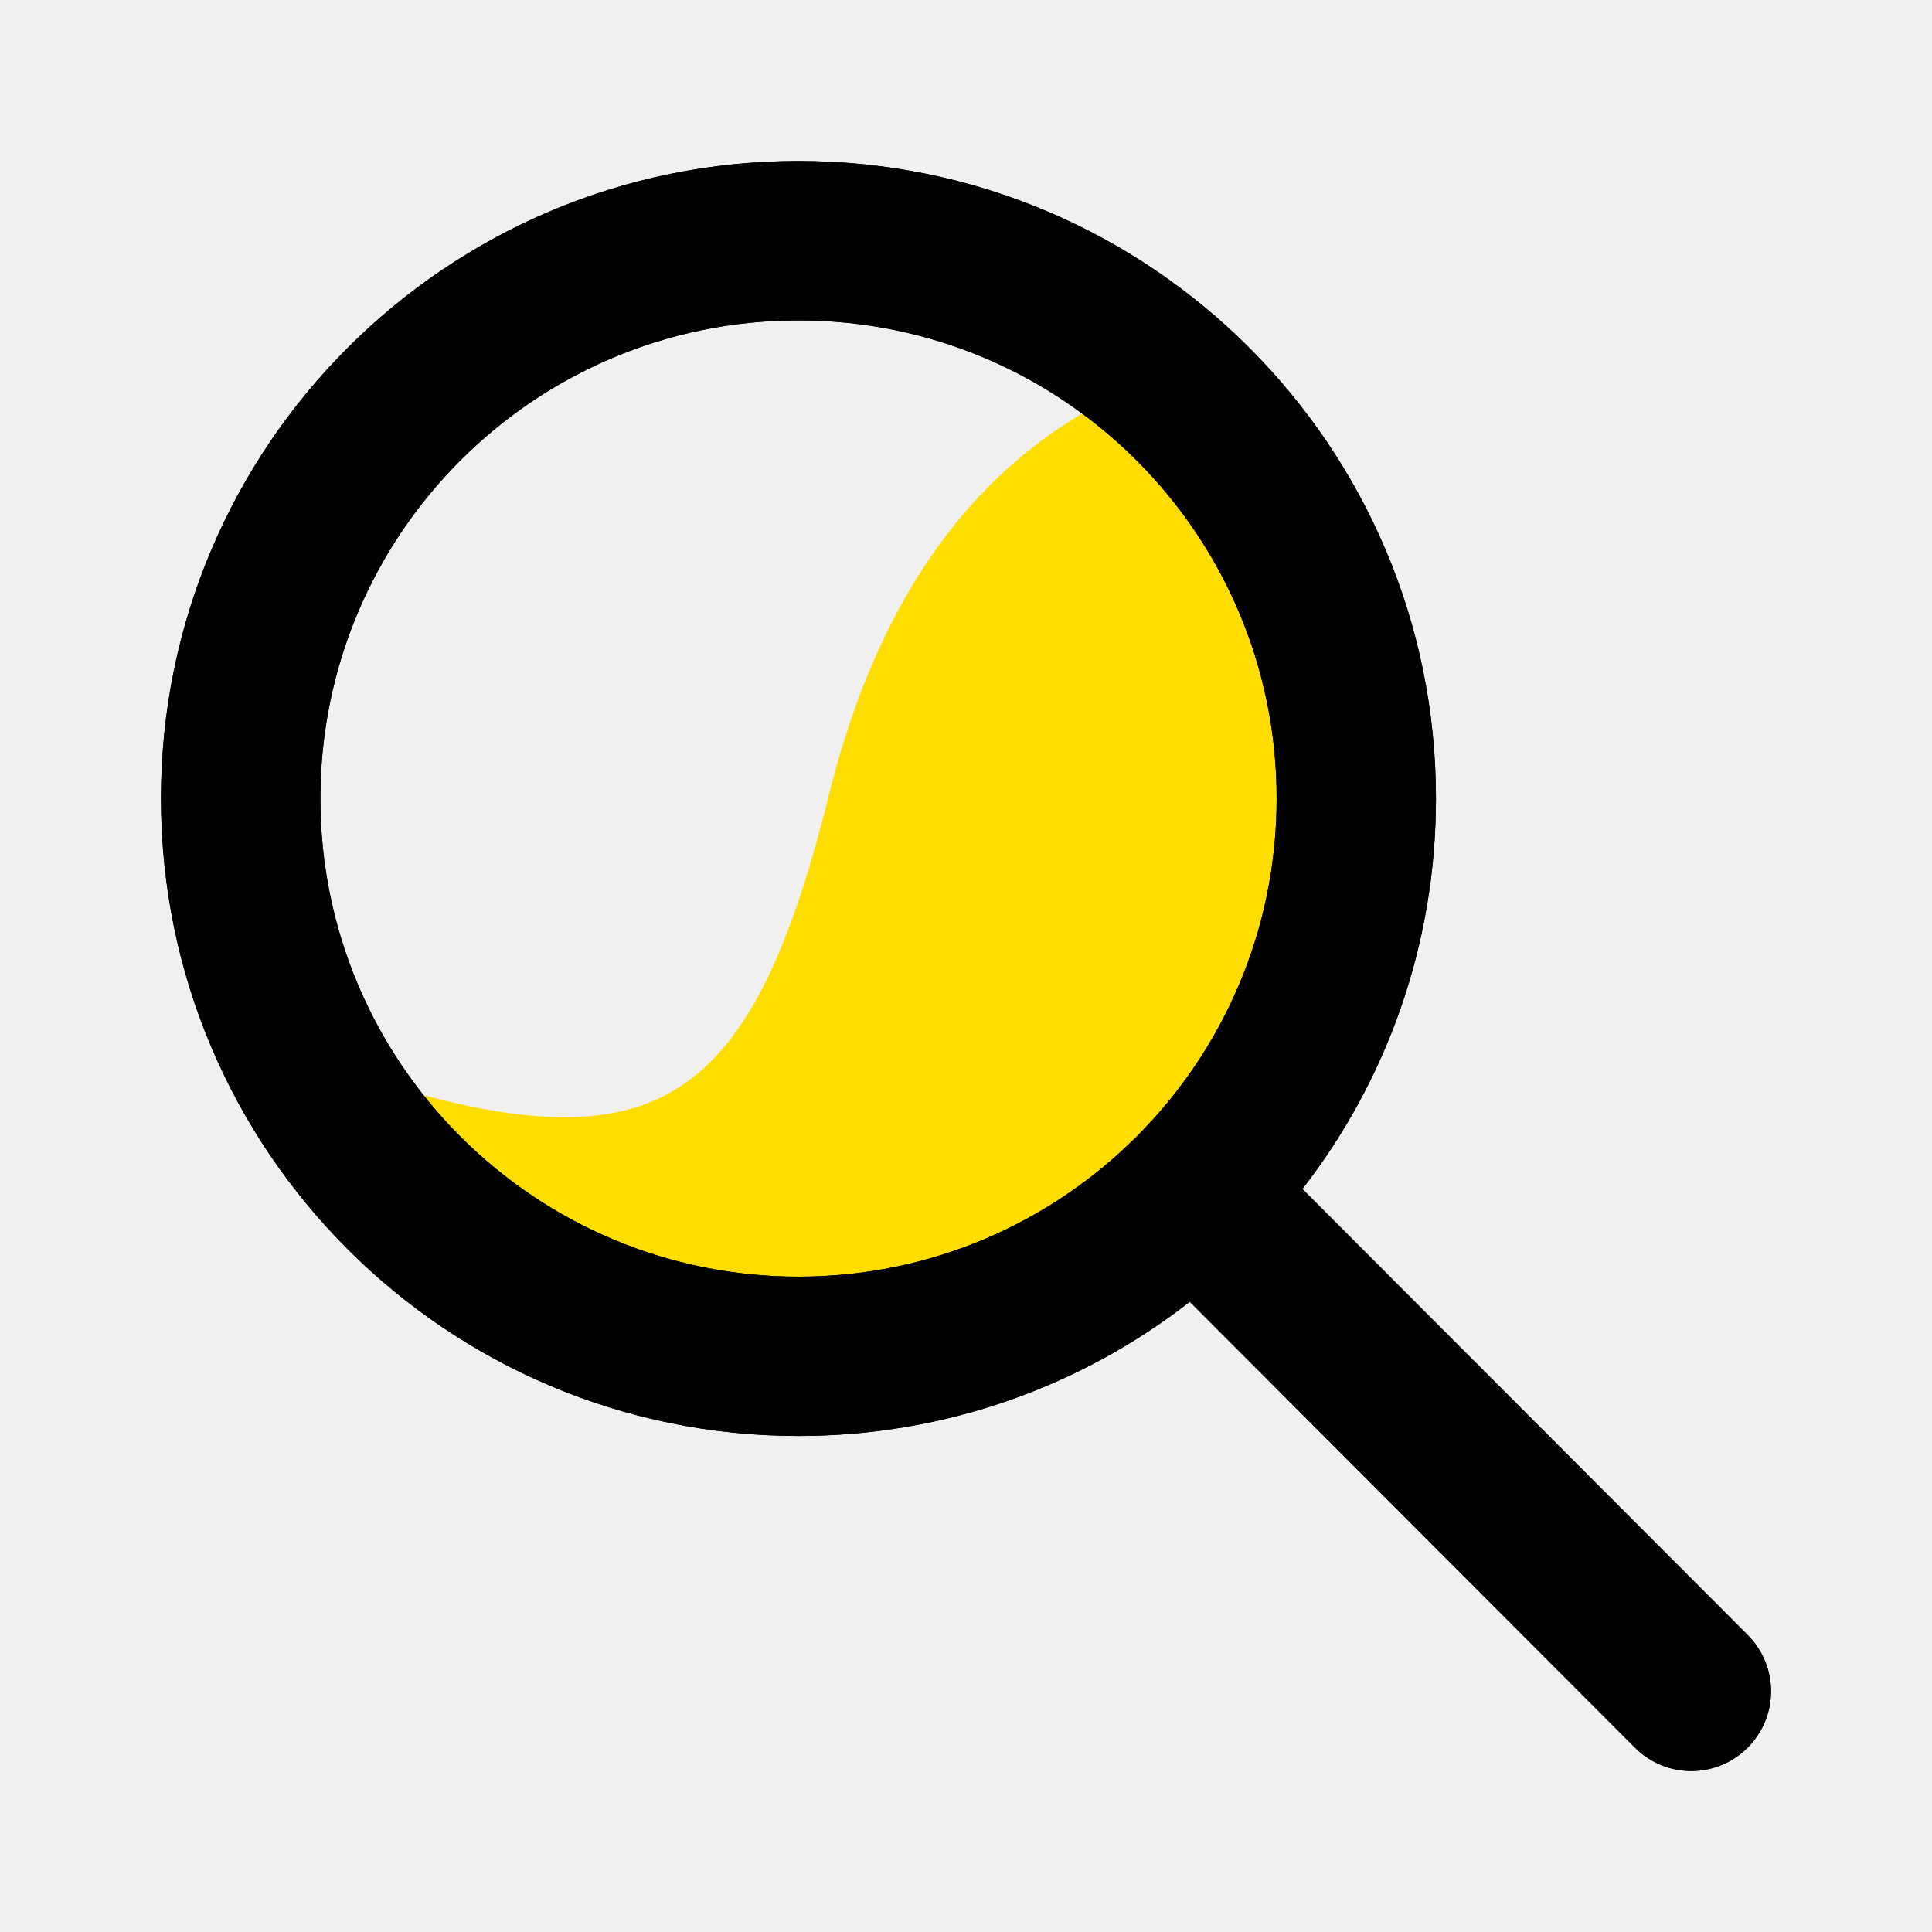
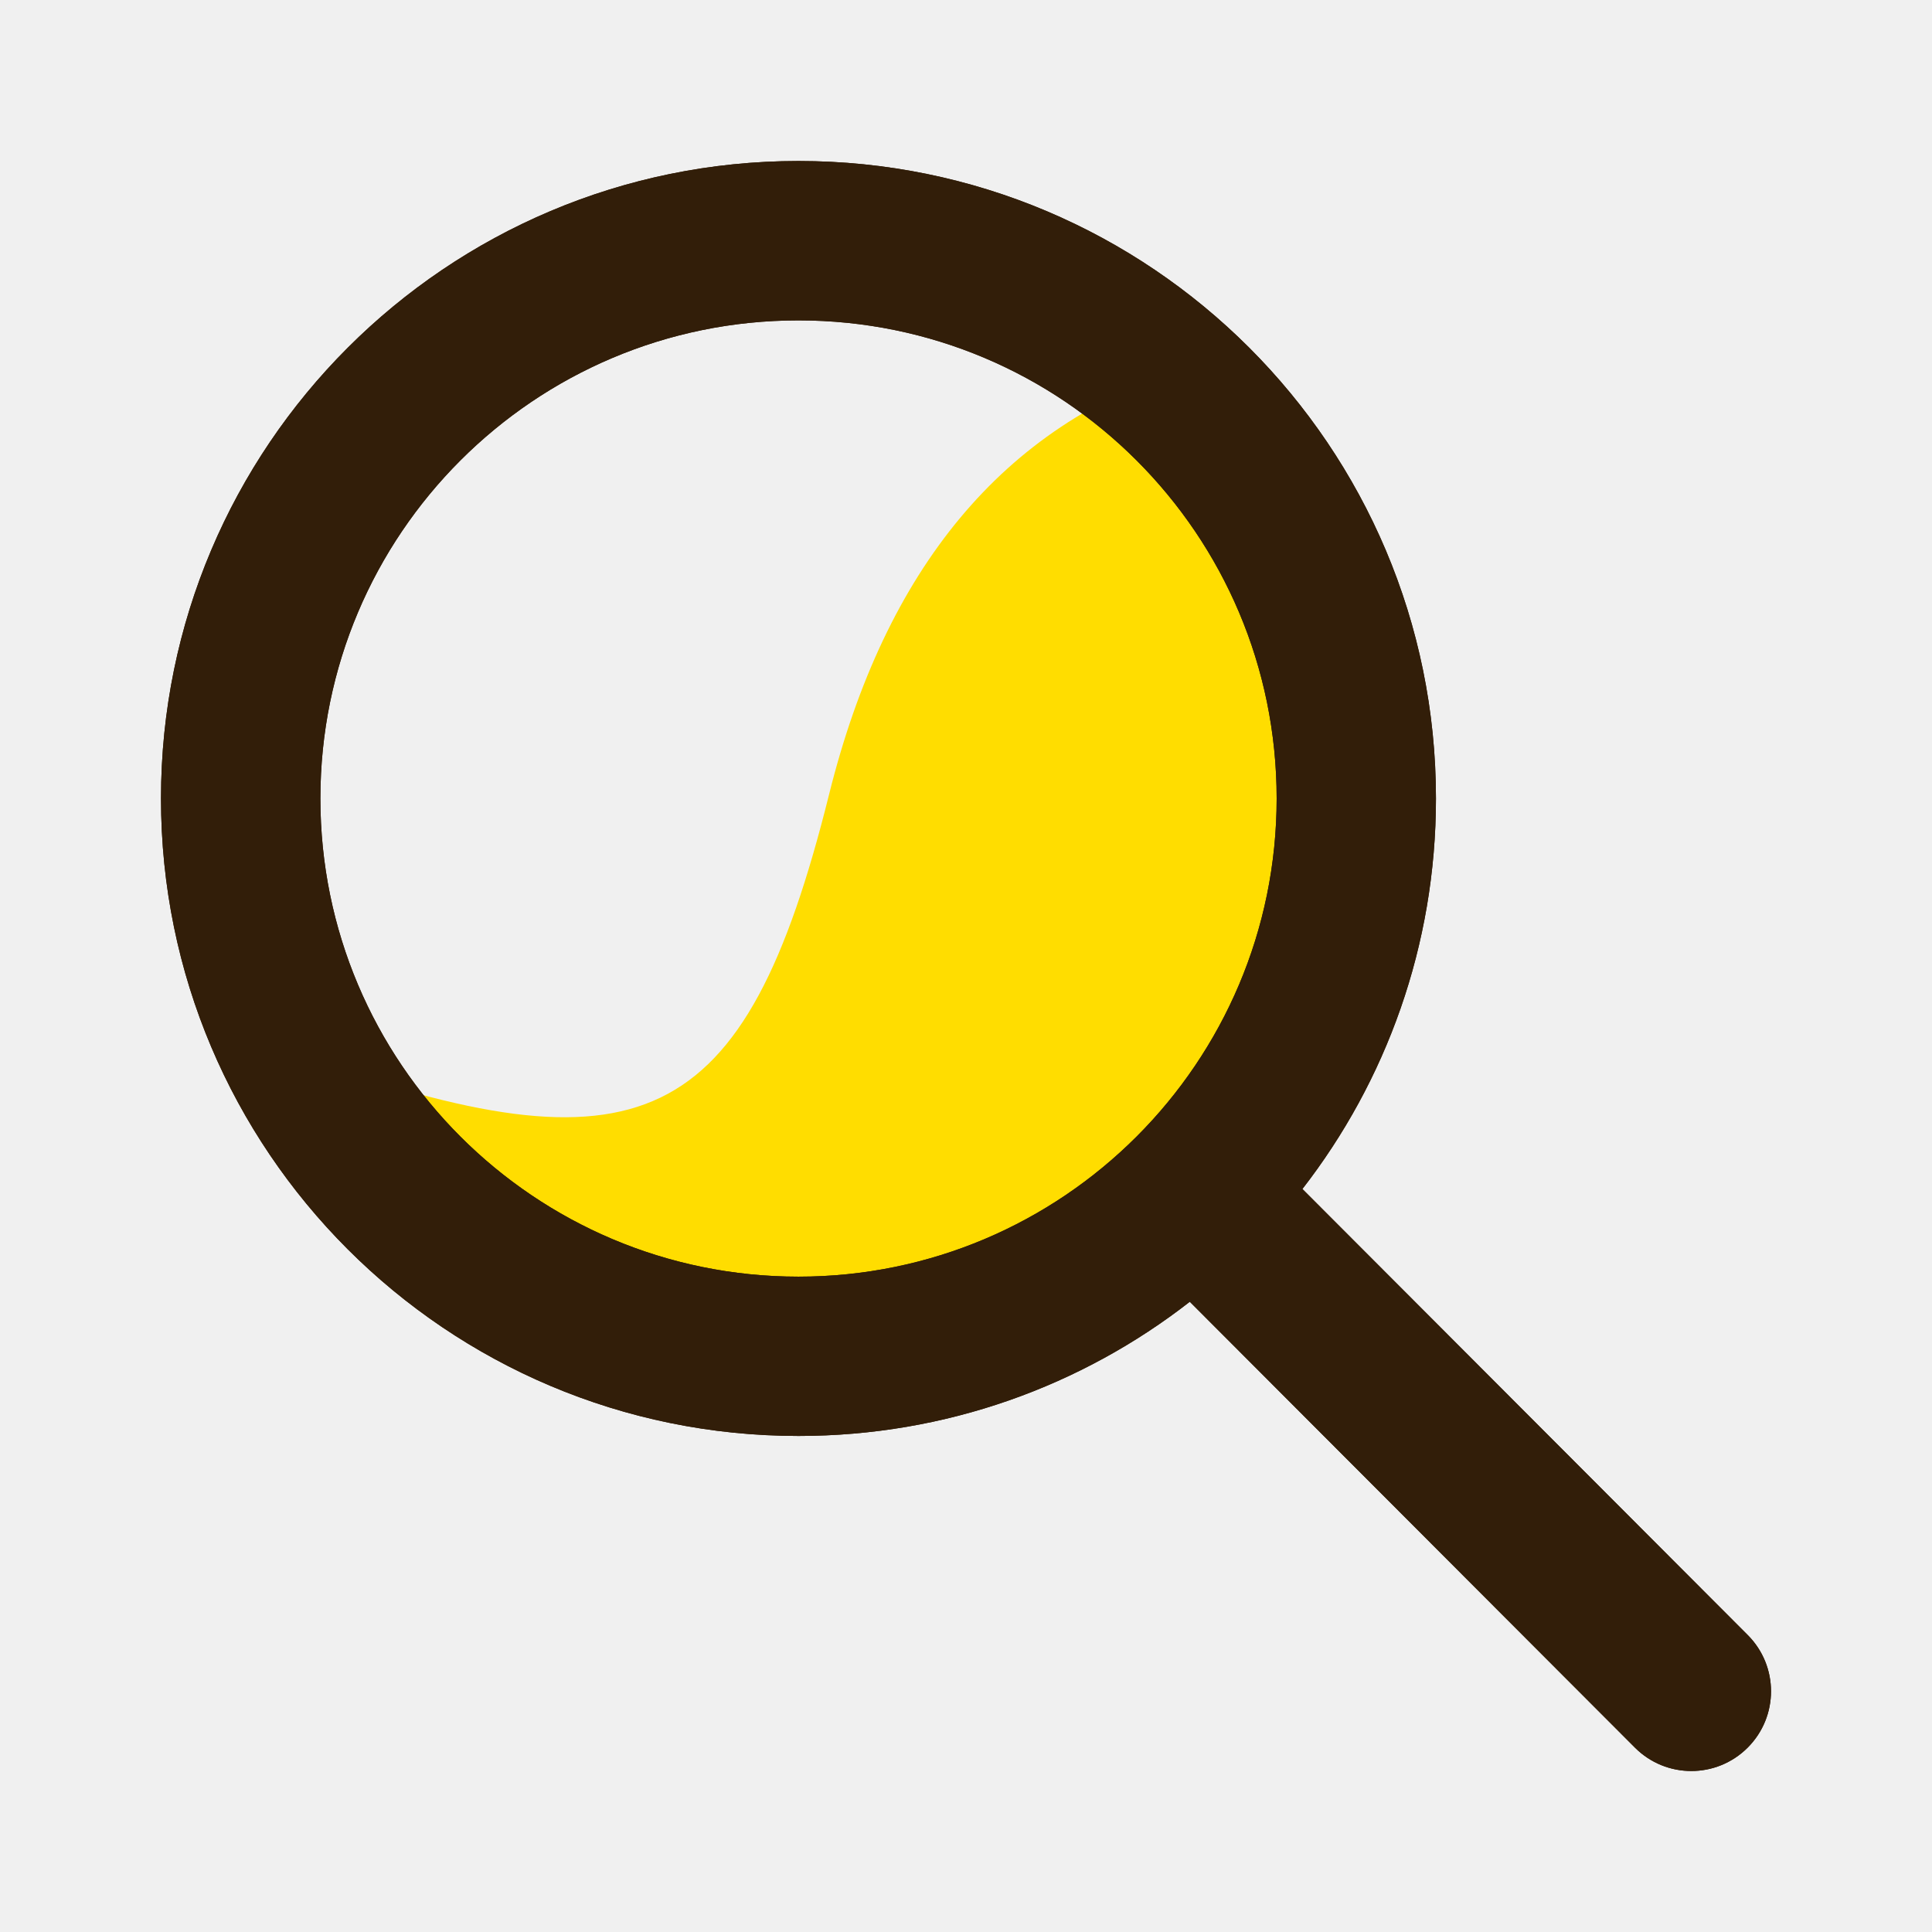
<svg xmlns="http://www.w3.org/2000/svg" xmlns:xlink="http://www.w3.org/1999/xlink" width="800px" height="800px" viewBox="0 0 24 24">
  <defs>
    <path id="search-a" d="M11.71,0.573 C9.469,1.29 8,3.054 7.3,5.865 C6.251,10.081 4.952,10.618 0.72,9.119 C2.24,11.926 5.32,13.051 7.3,13.051 C9.281,13.051 14.409,10.294 13.822,5.053 C13.311,3.527 12.608,2.033 11.71,0.573 Z" />
    <path id="search-c" d="M14.179,12.77 L19.71,18.31 C20.097,18.697 20.097,19.323 19.71,19.71 C19.323,20.097 18.697,20.097 18.31,19.71 L12.78,14.171 C11.439,15.216 9.752,15.838 7.919,15.838 C3.546,15.838 0,12.293 0,7.919 C0,3.546 3.546,0 7.919,0 C12.293,0 15.838,3.546 15.838,7.919 C15.838,9.747 15.219,11.43 14.179,12.77 Z M7.919,13.859 C11.199,13.859 13.859,11.199 13.859,7.919 C13.859,4.639 11.199,1.98 7.919,1.98 C4.639,1.98 1.98,4.639 1.98,7.919 C1.98,11.199 4.639,13.859 7.919,13.859 Z" />
  </defs>
  <g fill="none" fill-rule="evenodd" transform="translate(2 2)">
    <g transform="translate(1 2)">
      <mask id="search-b" fill="#ffffff">
        <use xlink:href="#search-a" />
      </mask>
      <use fill="none" xlink:href="#search-a" />
      <g fill="#ffdd00" mask="url(#search-b)">
        <rect width="24" height="24" transform="translate(-3 -4)" />
      </g>
    </g>
    <mask id="search-d" fill="#ffffff">
      <use xlink:href="#search-c" />
    </mask>
-     <use fill="#000000" fill-rule="nonzero" xlink:href="#search-c" />
-     <g fill="#000000" mask="url(#search-d)">
+     <use fill="#321E09" fill-rule="nonzero" xlink:href="#search-c" />
+     <g fill="#321E09" mask="url(#search-d)">
      <rect width="24" height="24" transform="translate(-2 -2)" />
    </g>
  </g>
</svg>
